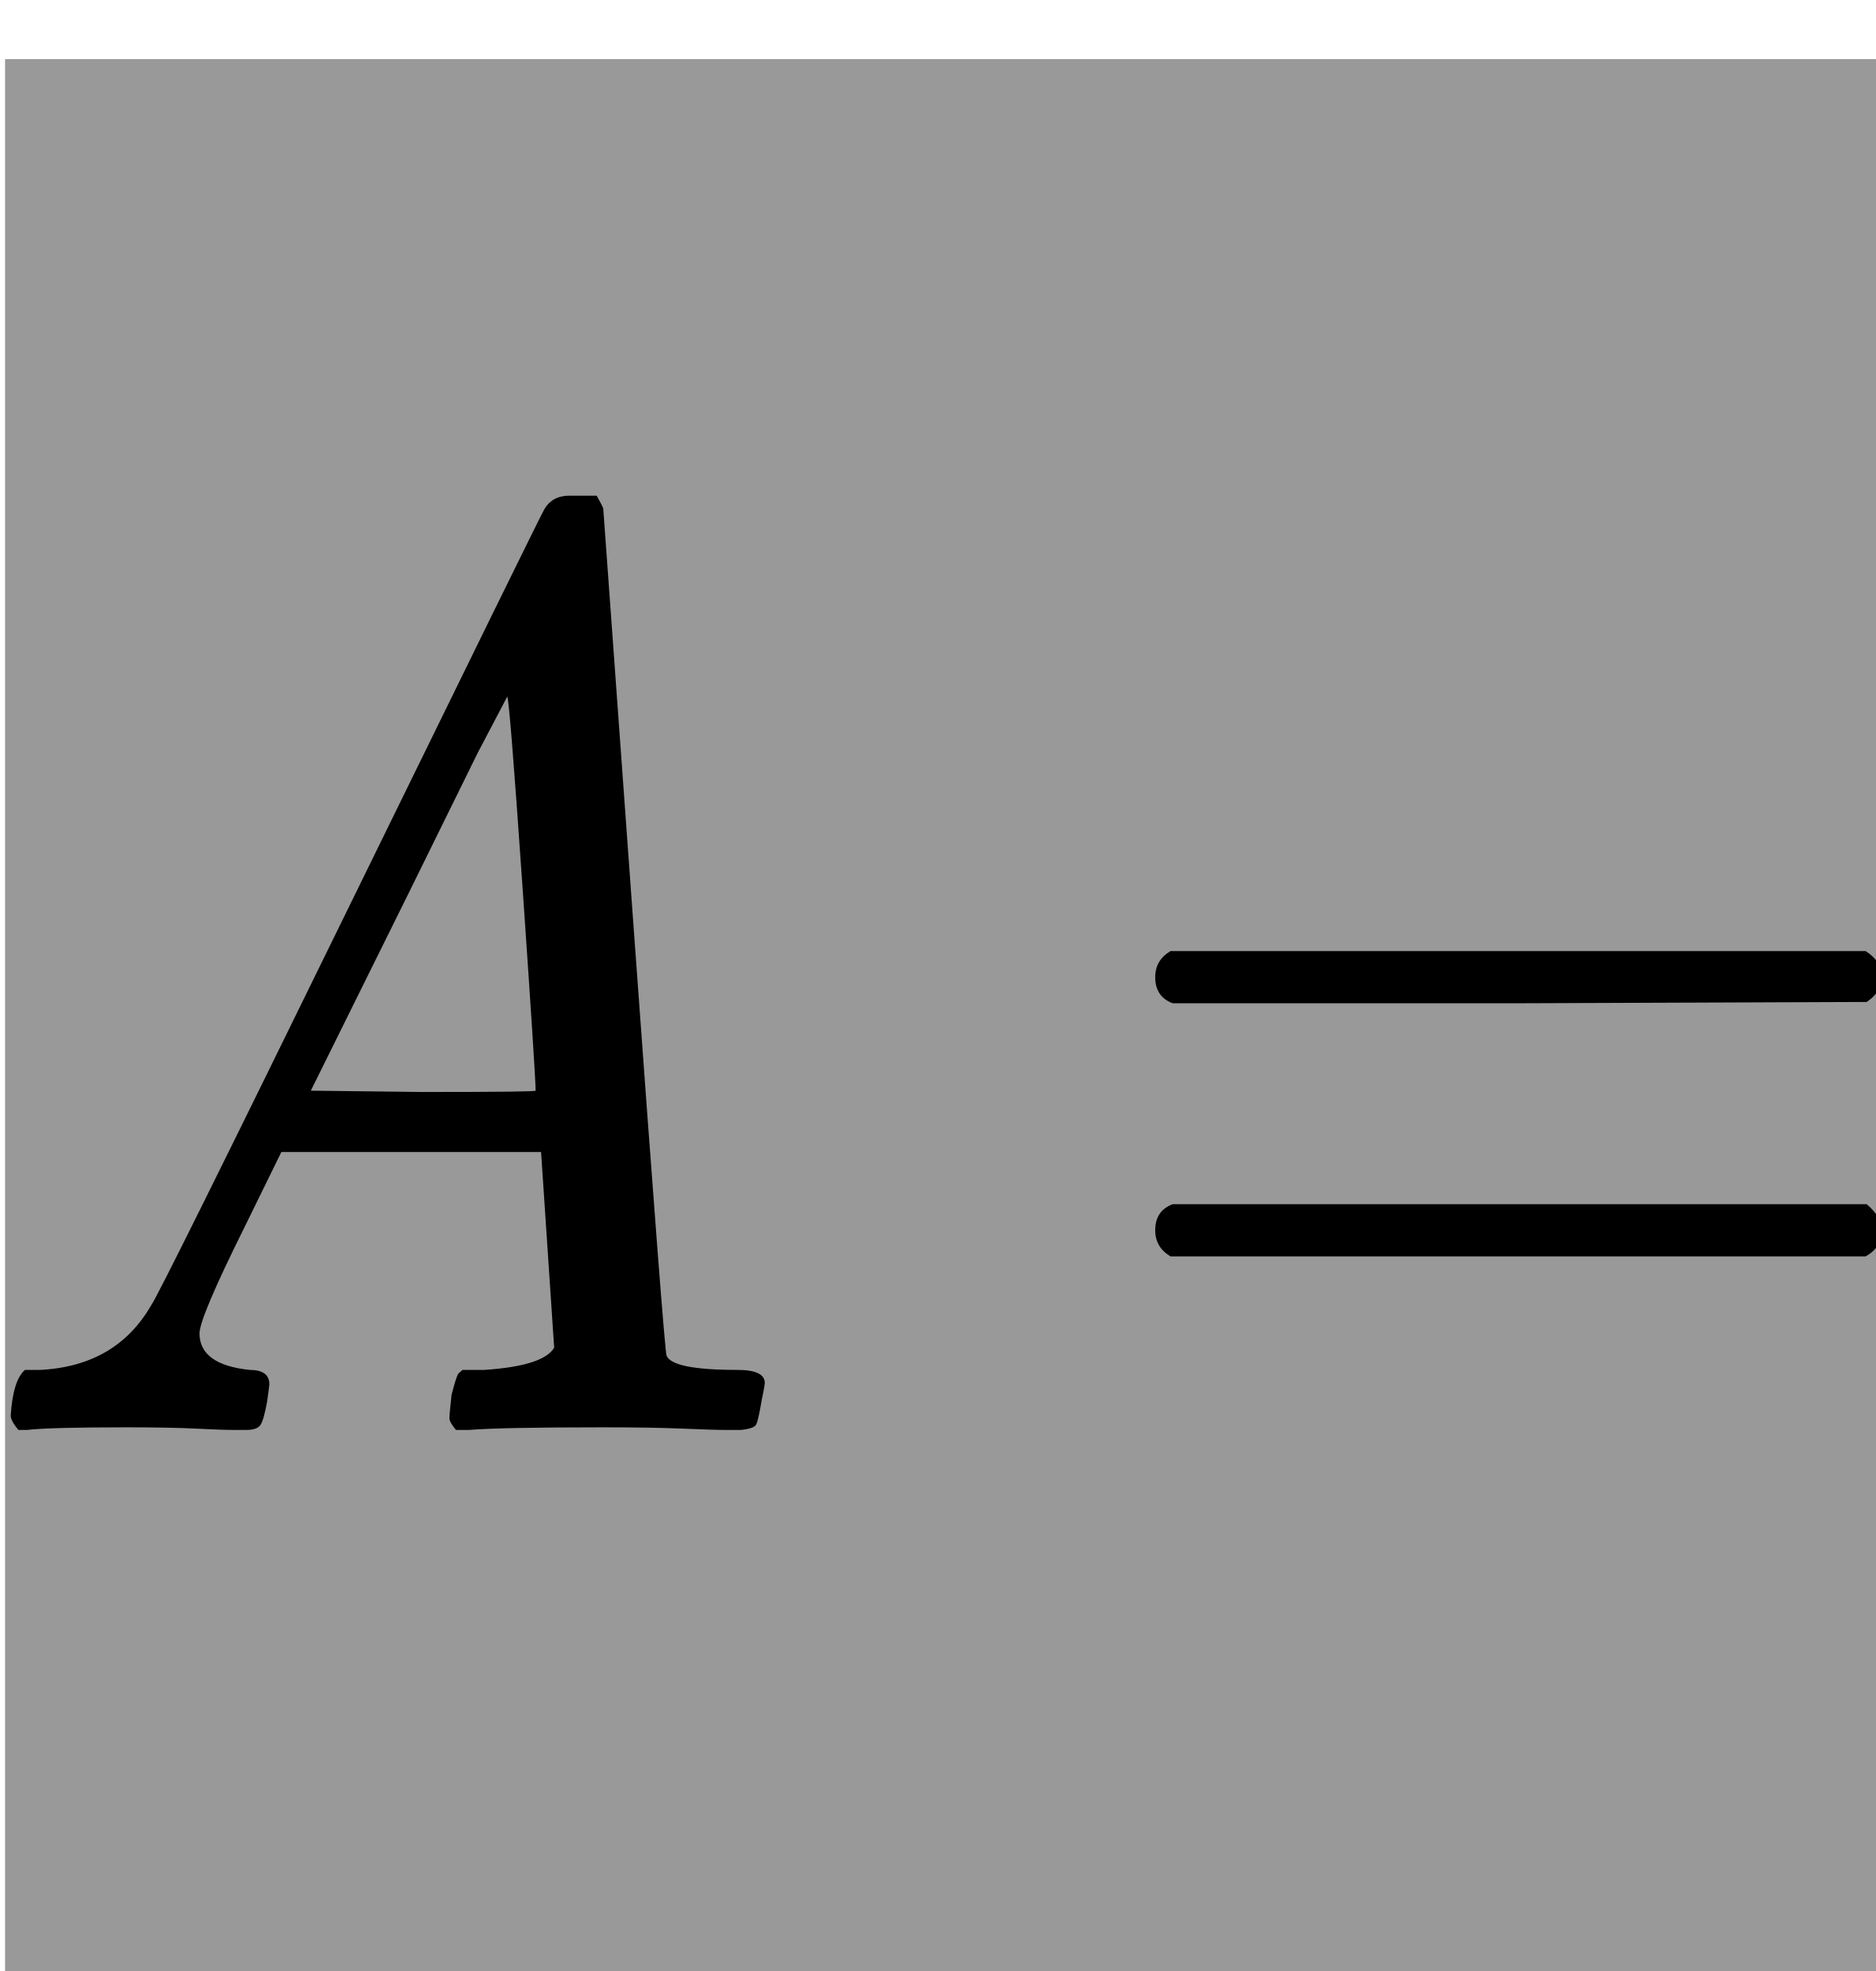
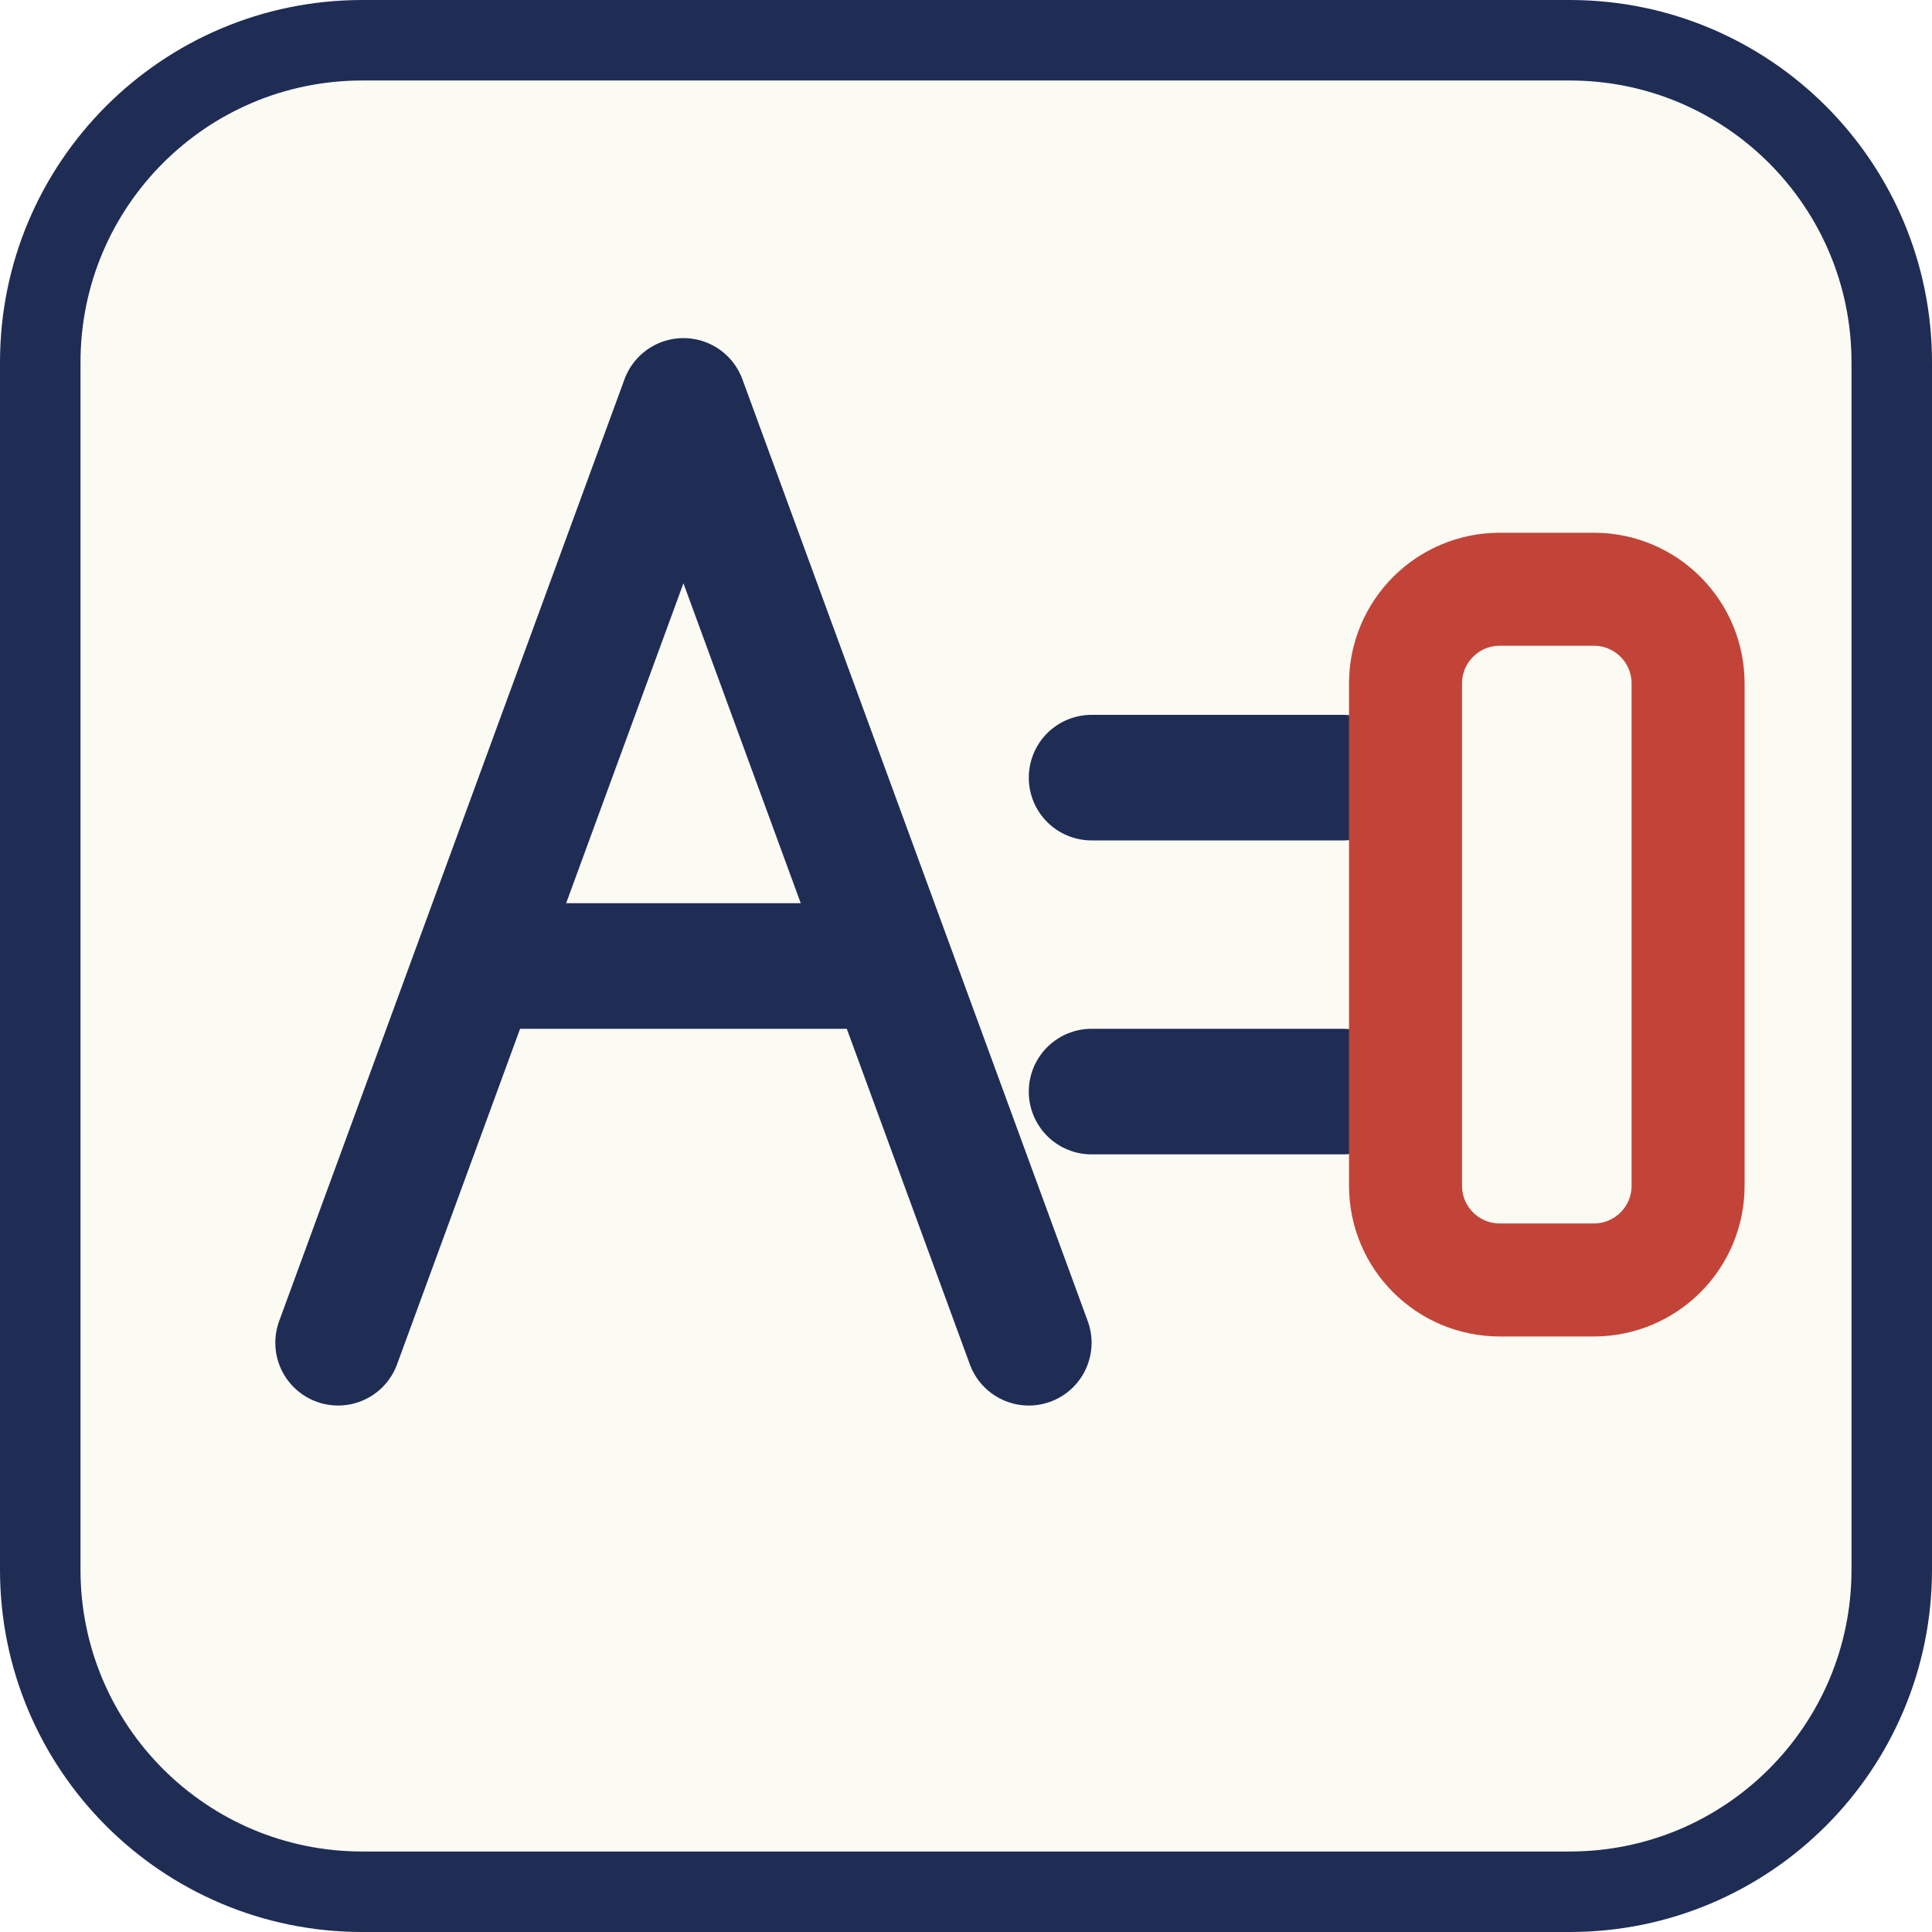
- <svg xmlns="http://www.w3.org/2000/svg" xmlns:xlink="http://www.w3.org/1999/xlink" width="27.312px" height="28.704px" viewBox="0 -1586 1509 1586" aria-hidden="true" style="" version="1.1" id="svg32">
-   <defs id="defs6">
-     <linearGradient id="linearGradient1468">
-       <stop style="stop-color:#afa0c1;stop-opacity:1;" offset="0" id="stop1466" />
-     </linearGradient>
-     <color-profile name="Blue" xlink:href="file:///usr/share/color/icc/colord/Bluish.icc" id="color-profile3666" />
-     <path id="MJX-11-TEX-I-1D434" d="M208 74Q208 50 254 46Q272 46 272 35Q272 34 270 22Q267 8 264 4T251 0Q249 0 239 0T205 1T141 2Q70 2 50 0H42Q35 7 35 11Q37 38 48 46H62Q132 49 164 96Q170 102 345 401T523 704Q530 716 547 716H555H572Q578 707 578 706L606 383Q634 60 636 57Q641 46 701 46Q726 46 726 36Q726 34 723 22Q720 7 718 4T704 0Q701 0 690 0T651 1T578 2Q484 2 455 0H443Q437 6 437 9T439 27Q443 40 445 43L449 46H469Q523 49 533 63L521 213H283L249 155Q208 86 208 74ZM516 260Q516 271 504 416T490 562L463 519Q447 492 400 412L310 260L413 259Q516 259 516 260Z" />
-     <path id="MJX-11-TEX-I-1D435" d="M231 637Q204 637 199 638T194 649Q194 676 205 682Q206 683 335 683Q594 683 608 681Q671 671 713 636T756 544Q756 480 698 429T565 360L555 357Q619 348 660 311T702 219Q702 146 630 78T453 1Q446 0 242 0Q42 0 39 2Q35 5 35 10Q35 17 37 24Q42 43 47 45Q51 46 62 46H68Q95 46 128 49Q142 52 147 61Q150 65 219 339T288 628Q288 635 231 637ZM649 544Q649 574 634 600T585 634Q578 636 493 637Q473 637 451 637T416 636H403Q388 635 384 626Q382 622 352 506Q352 503 351 500L320 374H401Q482 374 494 376Q554 386 601 434T649 544ZM595 229Q595 273 572 302T512 336Q506 337 429 337Q311 337 310 336Q310 334 293 263T258 122L240 52Q240 48 252 48T333 46Q422 46 429 47Q491 54 543 105T595 229Z" />
-     <path id="MJX-11-TEX-S4-2192" d="M56 237T56 250T70 270H835Q719 357 692 493Q692 494 692 496T691 499Q691 511 708 511H711Q720 511 723 510T729 506T732 497T735 481T743 456Q765 389 816 336T935 261Q944 258 944 250Q944 244 939 241T915 231T877 212Q836 186 806 152T761 85T740 35T732 4Q730 -6 727 -8T711 -11Q691 -11 691 0Q691 7 696 25Q728 151 835 230H70Q56 237 56 250Z" />
-     <path id="MJX-11-TEX-S4-2212" d="M84 237T84 250T98 270H679Q694 262 694 250T679 230H98Q84 237 84 250Z" />
-   </defs>
-   <g id="layer1" style="display:inline">
-     <rect id="rect649" width="1510.086" height="1540.223" x="4.031" y="-1538.416" style="stroke-width:55.254;fill-opacity:1;fill:#999999;stroke-miterlimit:4;stroke-dasharray:none" />
-     <g stroke="currentColor" fill="currentColor" stroke-width="0" transform="matrix(0.8778927,0,0,-1.049932,-22.13453,-435.3775)" id="g16">
-       <g data-mml-node="math" id="g14">
-         <g data-mml-node="mi" id="g8">
-           <path id="use6" d="m 208,74 q 0,-24 46,-28 18,0 18,-11 0,-1 -2,-13 Q 267,8 264,4 261,0 251,0 249,0 239,0 229,0 205,1 181,2 141,2 70,2 50,0 h -8 q -7,7 -7,11 2,27 13,35 h 14 q 70,3 102,50 6,6 181,305 175,299 178,303 7,12 24,12 h 8 17 q 6,-9 6,-10 l 28,-323 q 28,-323 30,-326 5,-11 65,-11 25,0 25,-10 0,-2 -3,-14 Q 720,7 718,4 716,1 704,0 701,0 690,0 679,0 651,1 623,2 578,2 484,2 455,0 h -12 q -6,6 -6,9 0,3 2,18 4,13 6,16 l 4,3 h 20 q 54,3 64,17 L 521,213 H 283 L 249,155 Q 208,86 208,74 Z m 308,186 q 0,11 -12,156 -12,145 -14,146 L 463,519 Q 447,492 400,412 l -90,-152 103,-1 q 103,0 103,1 z" />
-         </g>
-         <g data-mml-node="mo" transform="translate(1027.8)" id="g12">
-           <path id="use10" d="m 56,347 q 0,13 14,20 h 637 q 15,-8 15,-20 0,-11 -14,-19 L 390,327 H 72 q -16,5 -16,20 z m 0,-194 q 0,15 16,20 h 636 q 14,-10 14,-20 0,-13 -15,-20 H 70 q -14,7 -14,20 z" />
-         </g>
-       </g>
-     </g>
+ <svg xmlns="http://www.w3.org/2000/svg" width="24" height="24" viewBox="0 0 24 24">
+   <rect x="0.5" y="0.5" width="23" height="23" rx="4" fill="#FBFAF3" stroke="#1F2D55" stroke-width="1" />
+   <g transform="translate(12 12) scale(0.78) translate(-12 -12)">
+     <path d="M2 18 L7.5 3 L13 18 M4.2 12 H10.8" fill="none" stroke="#1F2D55" stroke-width="2" stroke-linecap="round" stroke-linejoin="round" />
+     <path d="M14 9 H18 M14 14 H18" fill="none" stroke="#1F2D55" stroke-width="2" stroke-linecap="round" stroke-linejoin="round" />
+     <rect x="19" y="6" width="4.5" height="11" rx="1.5" fill="none" stroke="#C24438" stroke-width="1.8" />
  </g>
</svg>
